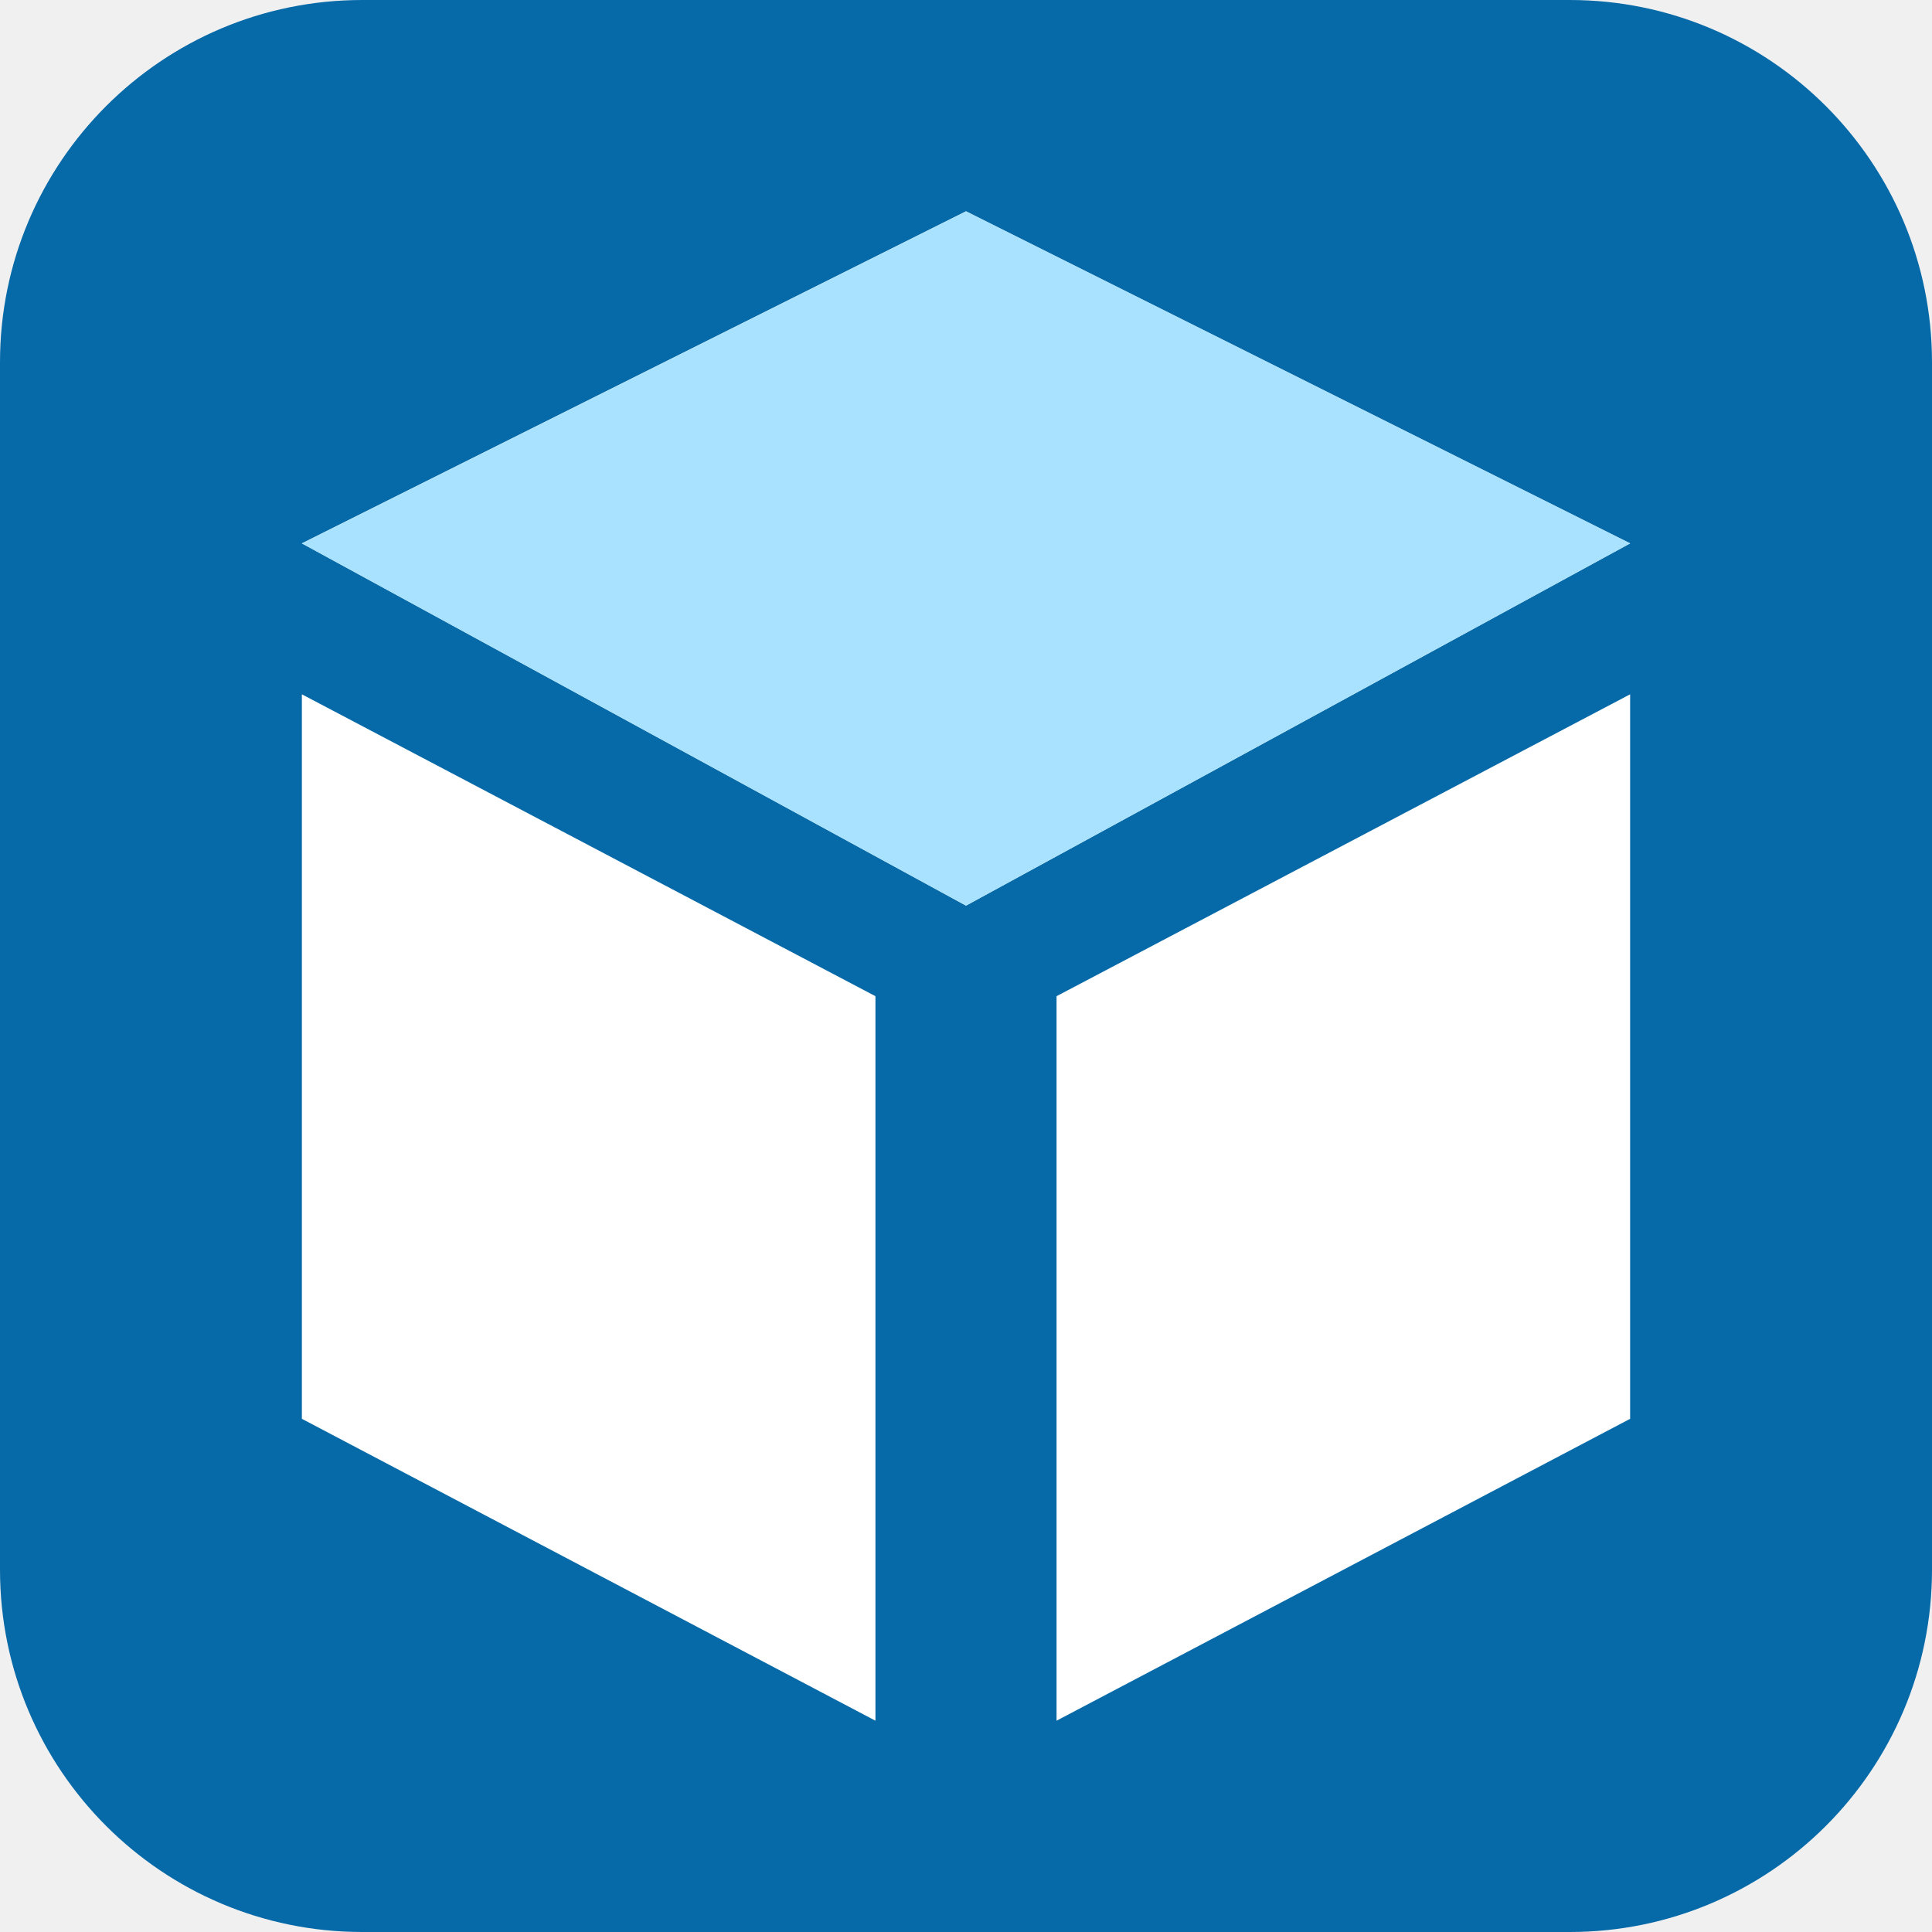
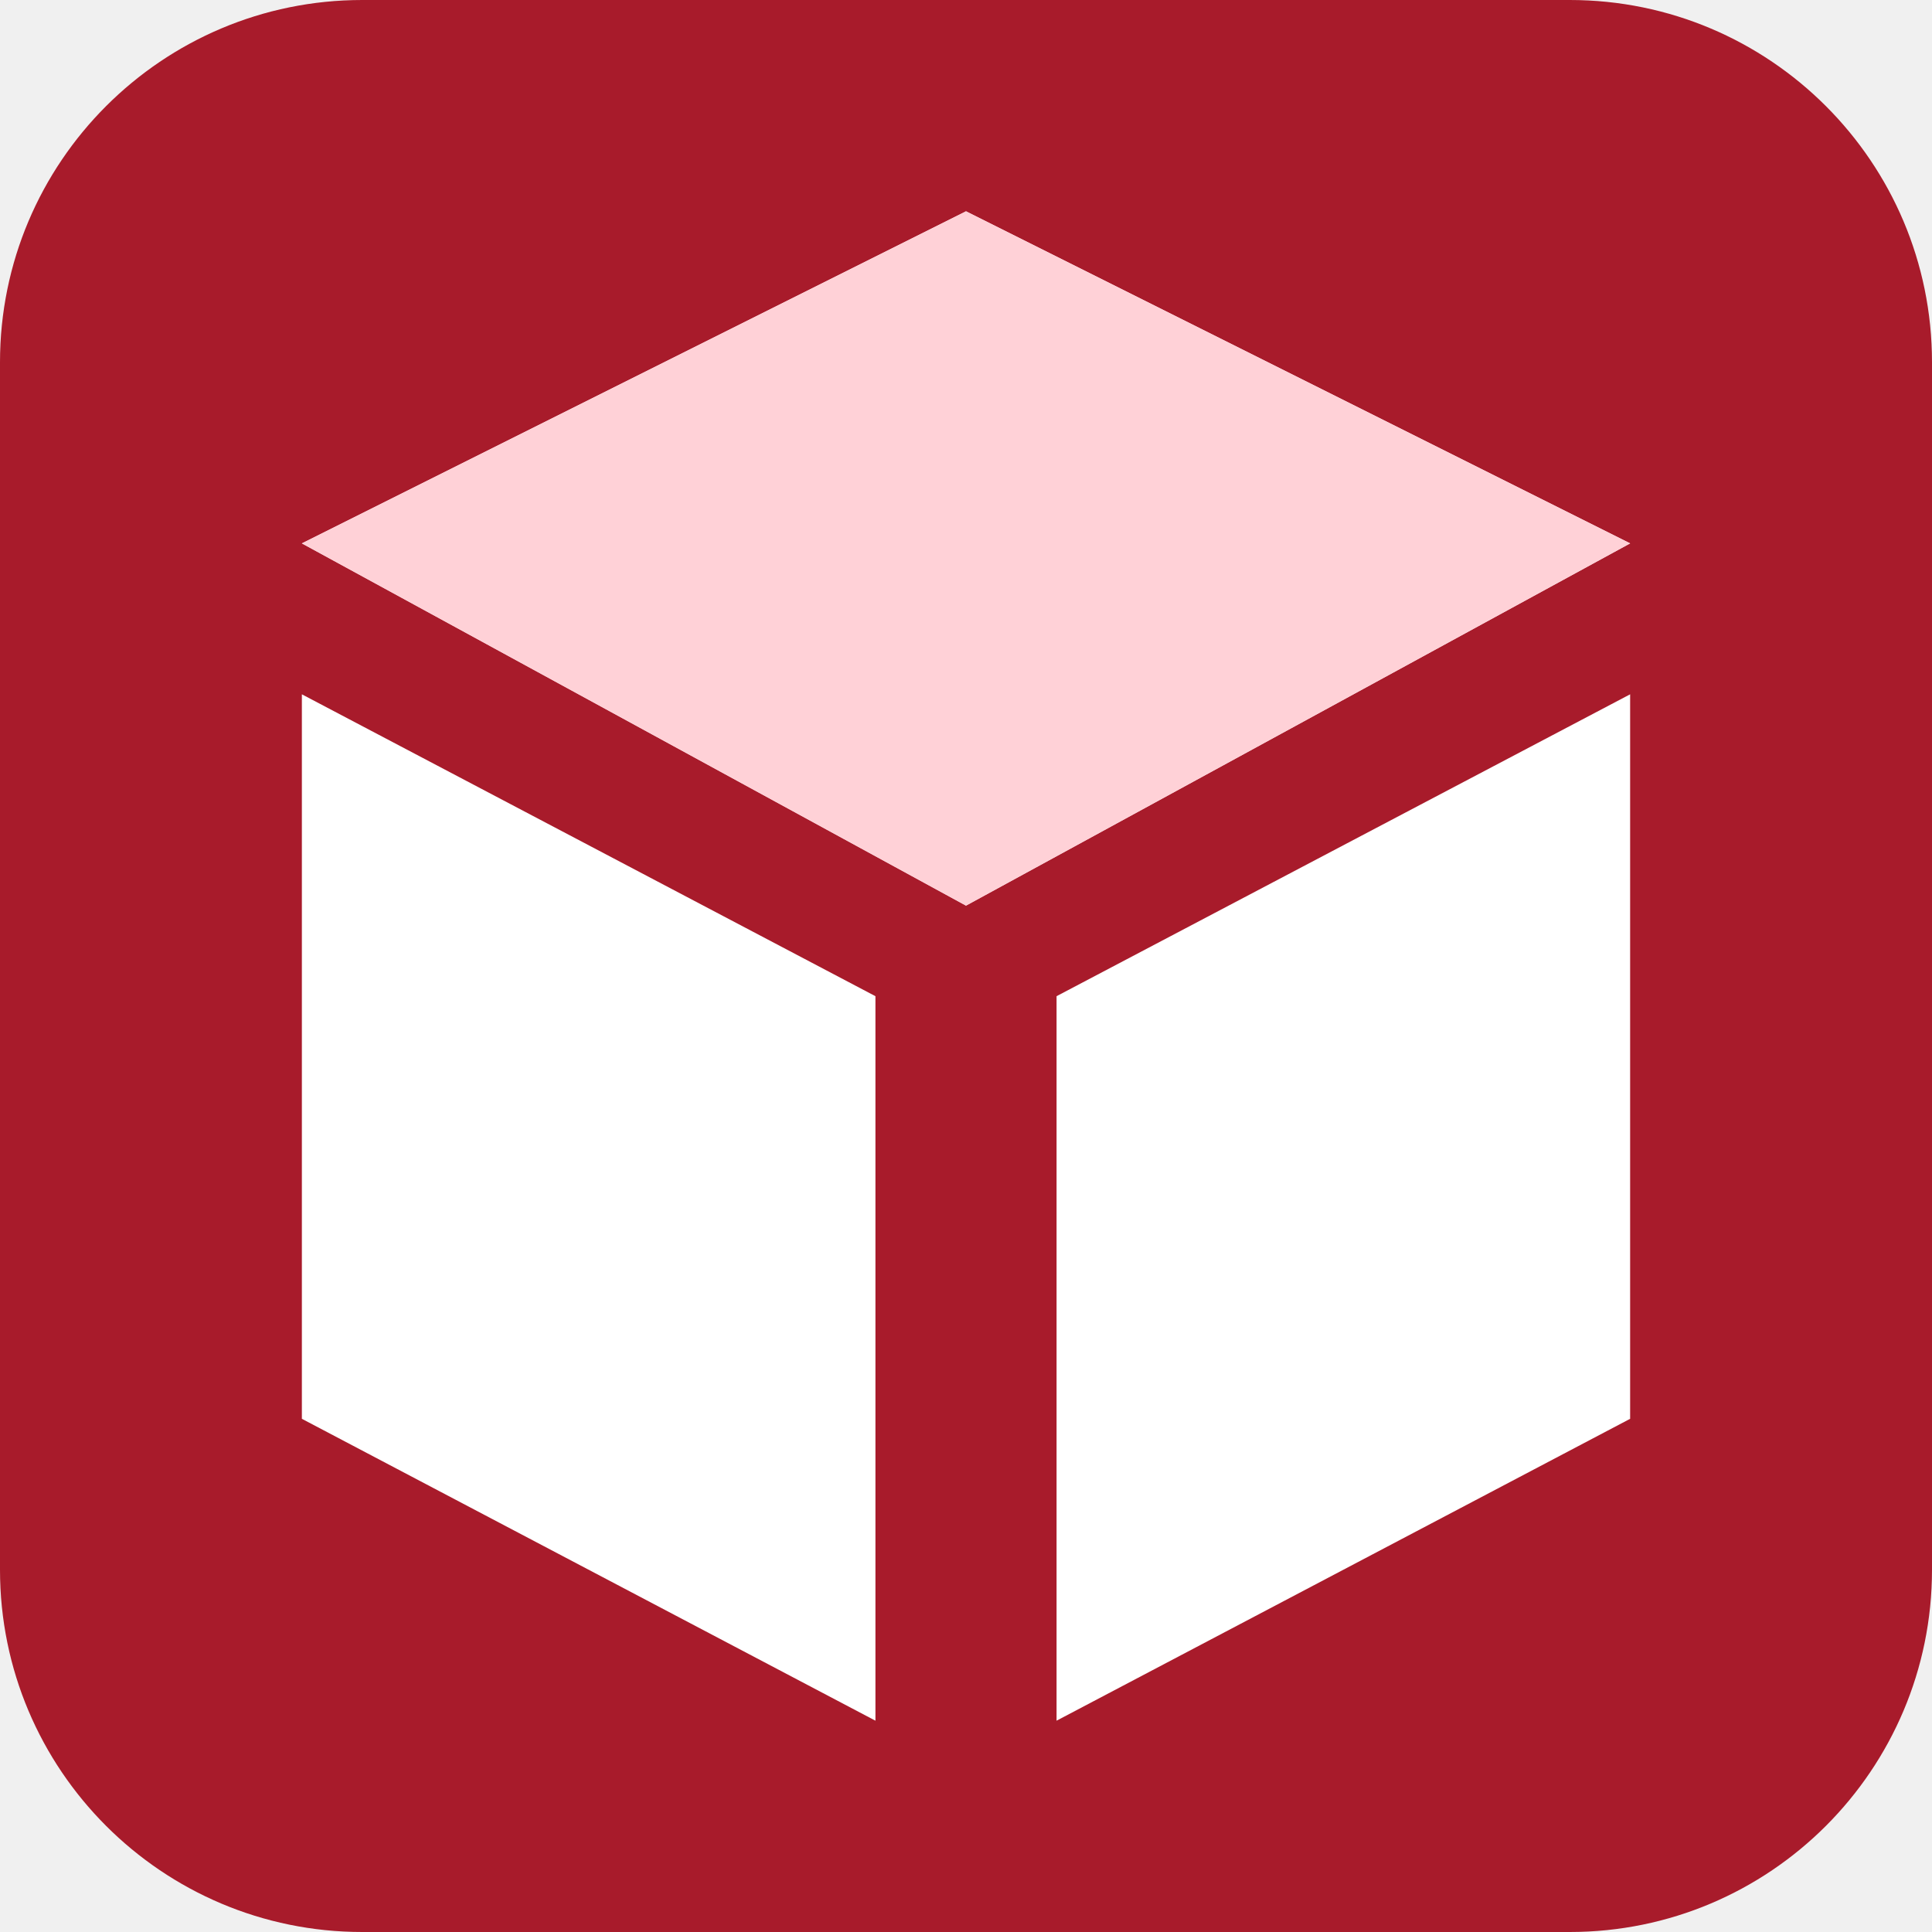
<svg xmlns="http://www.w3.org/2000/svg" viewBox="0 0 64 64">
-   <rect width="64" height="64" rx="12" fill="#076aa8" />
+   <rect width="64" height="64" rx="12" fill="#A81B2B" />
  <path d="M10 18 32 7l22 11-22 12zM10 23l19 10v24L10 47zm44 0L35 33v24l19-10z" fill="#fff" />
-   <path d="m32 7 22 11-22 12-22-12z" fill="#a8e2ff" />
+   <path d="m32 7 22 11-22 12-22-12z" fill="#ffd1d7" />
</svg>
